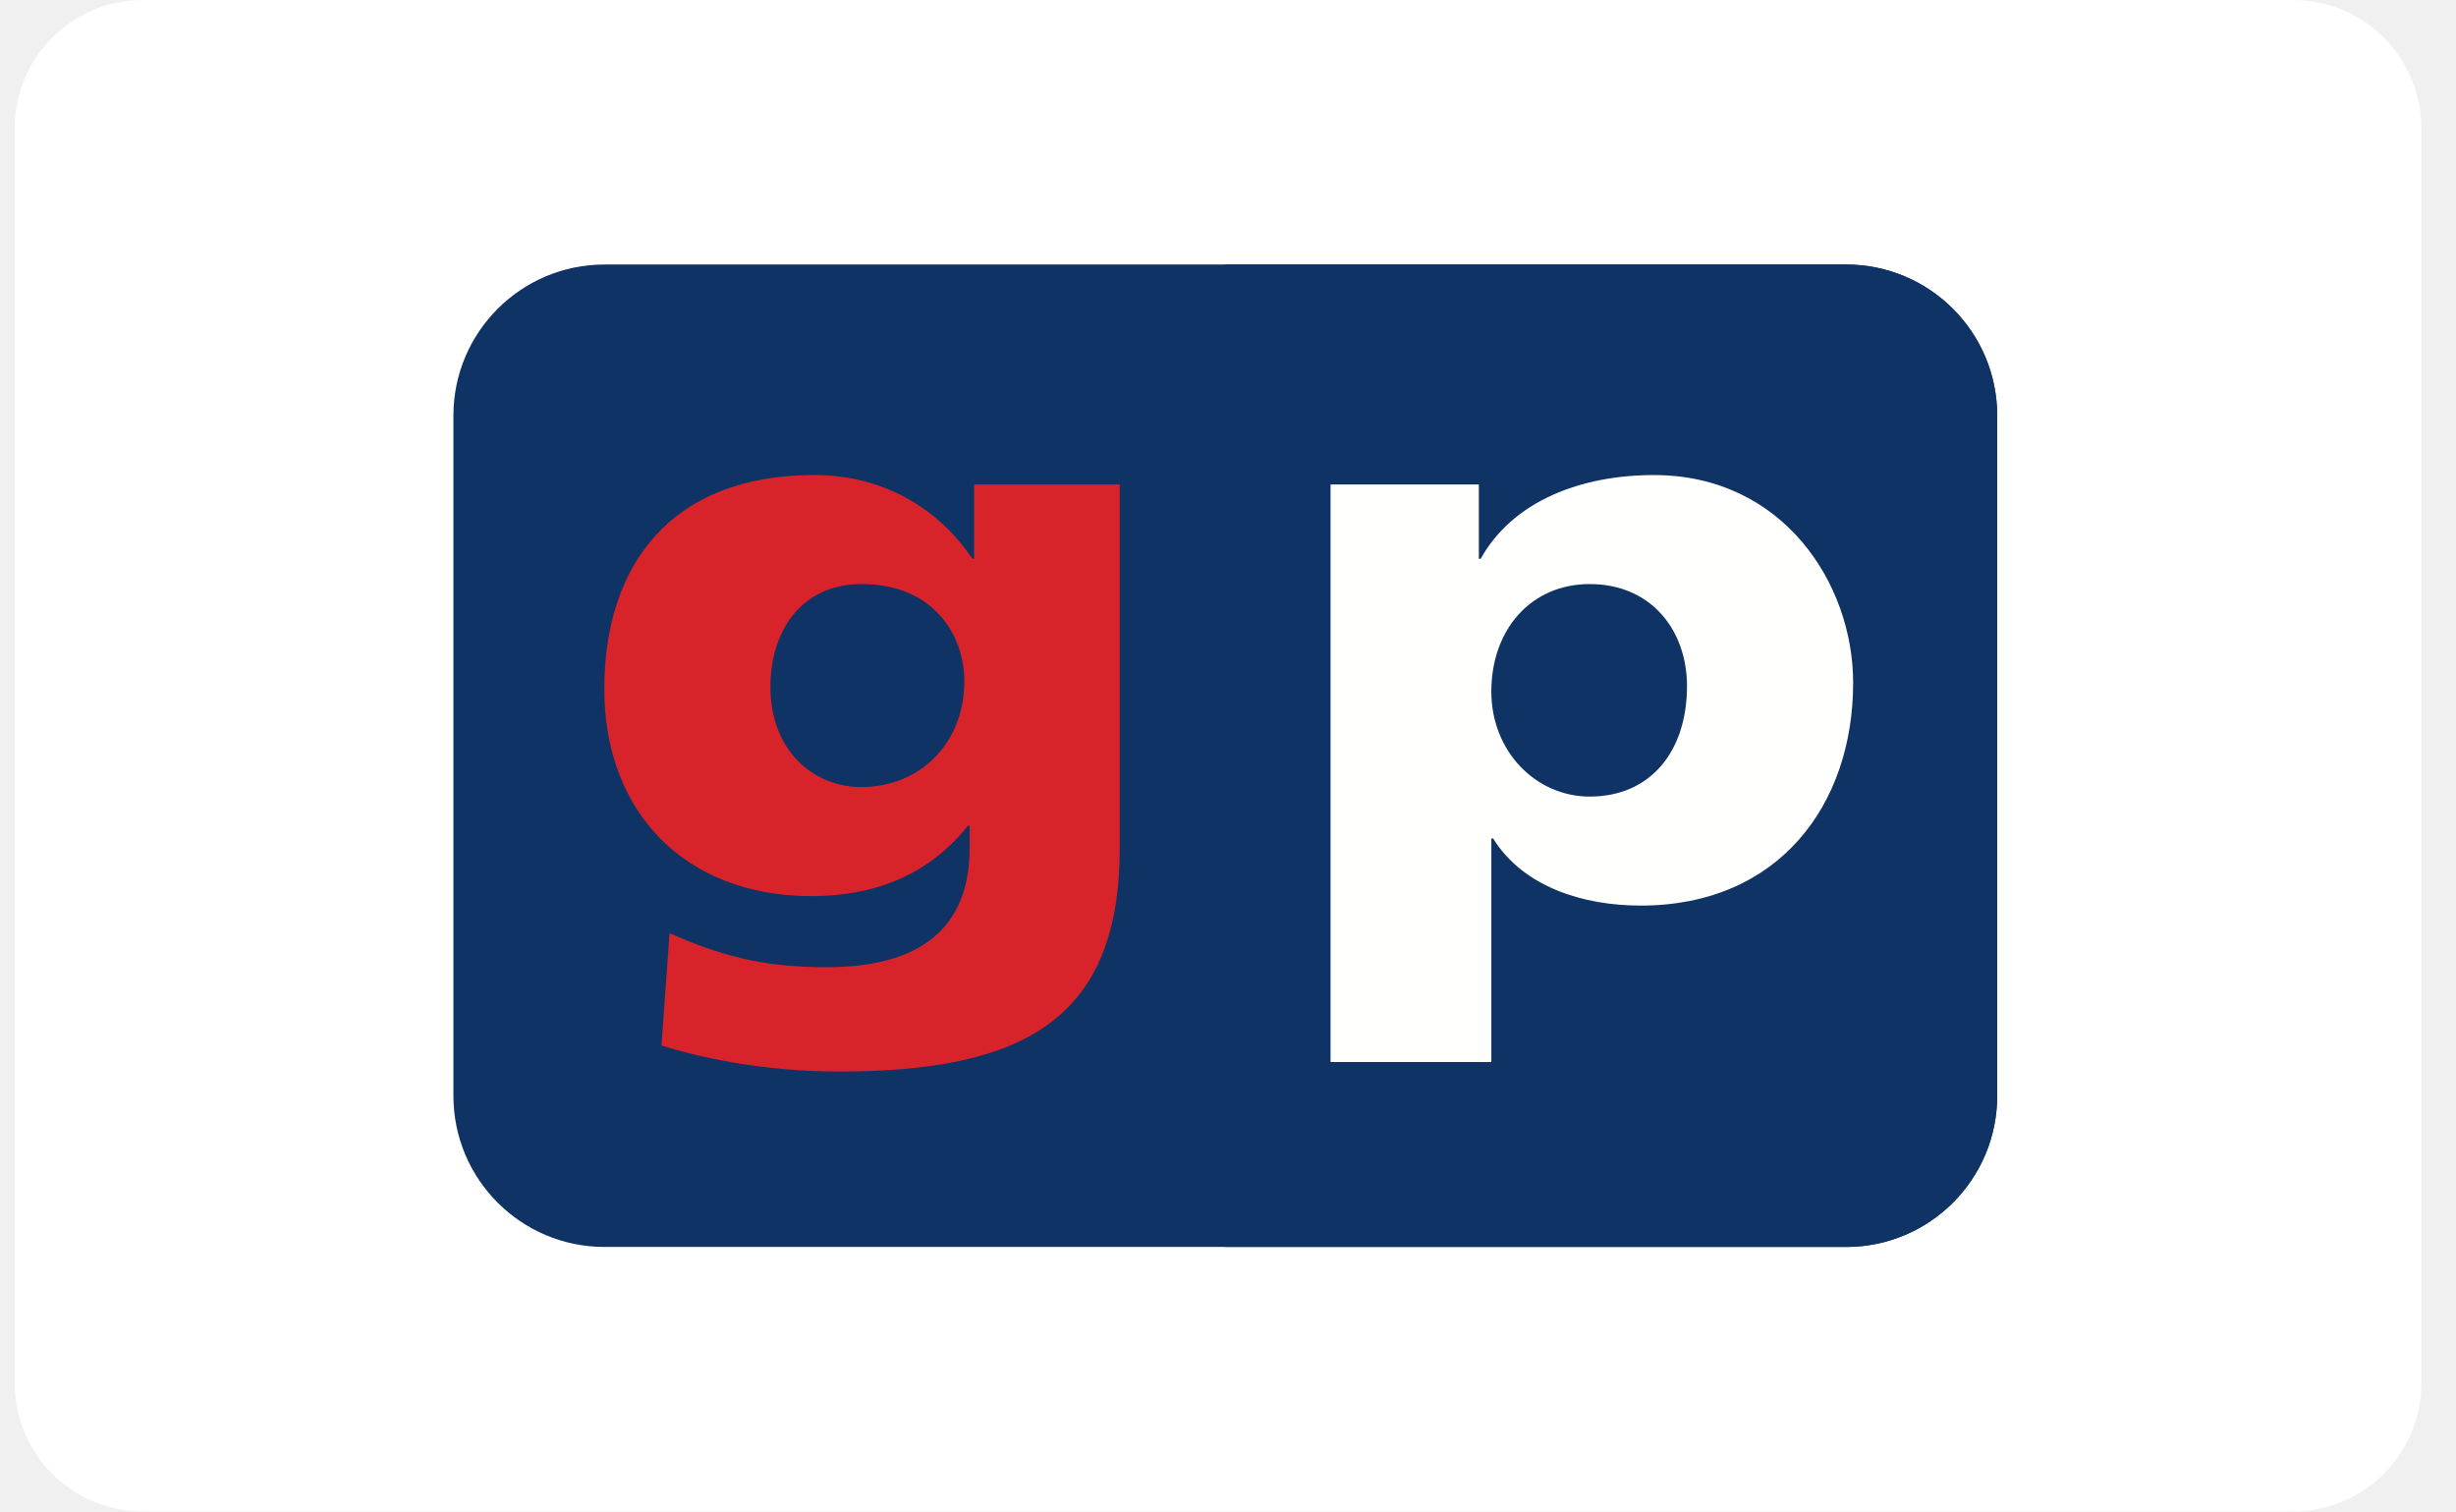
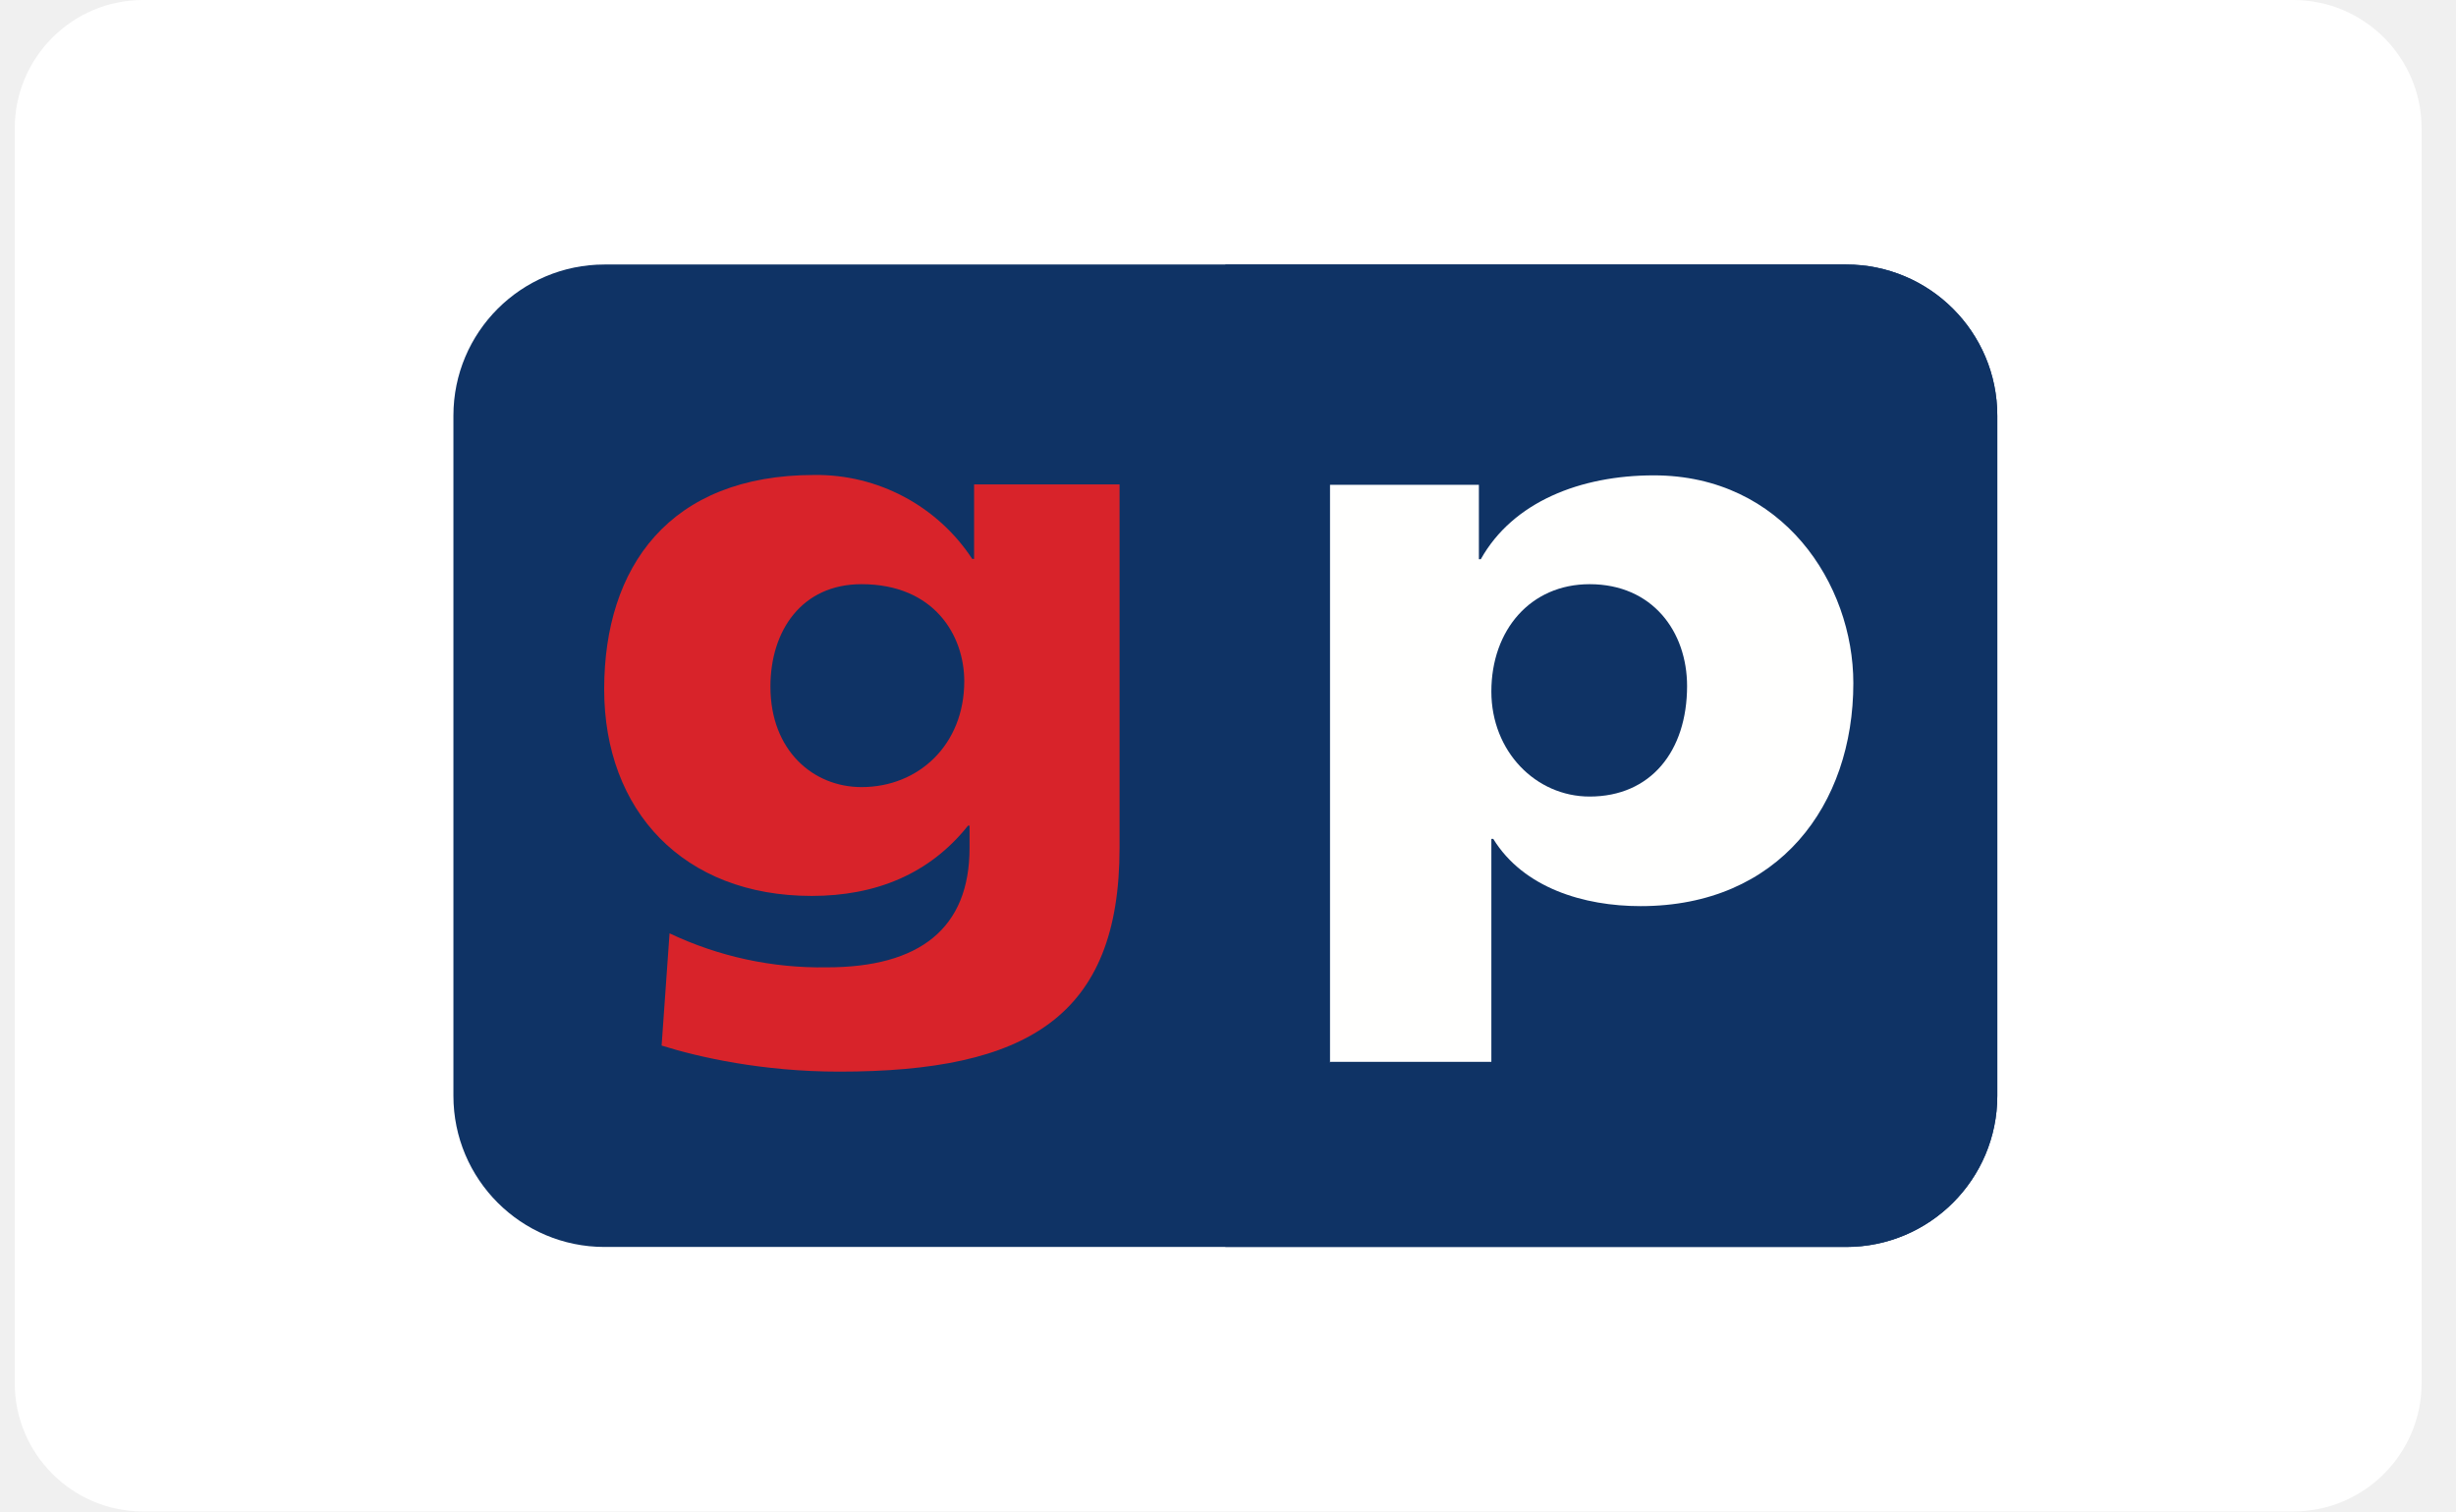
<svg xmlns="http://www.w3.org/2000/svg" width="65" height="40" viewBox="0 0 65 40" fill="none">
-   <path d="M60.686 0h-56.9A3.397 3.397 0 00.389 3.397v33.206A3.397 3.397 0 003.786 40h56.9a3.397 3.397 0 003.397-3.397V3.397A3.397 3.397 0 0060.686 0z" fill="#fff" />
-   <path d="M12 11a4 4 0 014-4h32.857a4 4 0 014 4v18a4 4 0 01-4 4H16a4 4 0 01-4-4V11z" fill="#fff" />
-   <path fillRule="evenodd" clipRule="evenodd" d="M48.857 9H16a2 2 0 00-2 2v18a2 2 0 002 2h32.857a2 2 0 002-2V11a2 2 0 00-2-2zM16 7a4 4 0 00-4 4v18a4 4 0 004 4h32.857a4 4 0 004-4V11a4 4 0 00-4-4H16z" fill="#0F3365" />
-   <path d="M32.428 7h16.43a4 4 0 014 4v18a4 4 0 01-4 4h-16.43V7z" fill="#0F3365" />
-   <path fillRule="evenodd" clipRule="evenodd" d="M35.214 28.106h4.255V22.19h.048c.804 1.296 2.412 1.776 3.901 1.776 3.665 0 5.627-2.676 5.627-5.896 0-2.634-1.866-5.498-5.271-5.498-1.94 0-3.737.69-4.587 2.216h-.048v-1.966h-3.925v15.284zm9.434-9.952c0 1.736-.97 2.927-2.576 2.927-1.42 0-2.603-1.191-2.603-2.781 0-1.63 1.041-2.843 2.603-2.843 1.654 0 2.576 1.253 2.576 2.697z" fill="#FFFFFE" />
-   <path fillRule="evenodd" clipRule="evenodd" d="M29.635 12.822H25.78v1.965h-.046c-.899-1.337-2.365-2.216-4.185-2.216-3.83 0-5.556 2.425-5.556 5.666 0 3.221 2.104 5.478 5.486 5.478 1.702 0 3.12-.584 4.136-1.861h.048v.586c0 2.133-1.323 3.157-3.783 3.157-1.773 0-2.86-.334-4.16-.899l-.214 2.97c.993.312 2.672.69 4.705.69 4.965 0 7.424-1.444 7.424-5.918v-9.618zm-9.245 5.352c0-1.484.828-2.717 2.412-2.717 1.915 0 2.72 1.358 2.72 2.57 0 1.674-1.207 2.803-2.72 2.803-1.276 0-2.412-.963-2.412-2.656z" fill="#D8232A" />
+   <path fill="#fff" d="M60.69 0H3.79a3.4 3.4 0 0 0-3.4 3.4v33.2a3.4 3.4 0 0 0 3.4 3.4h56.9a3.4 3.4 0 0 0 3.4-3.4V3.4a3.4 3.4 0 0 0-3.4-3.4z" />
+   <path fill="#fff" d="M12 11a4 4 0 0 1 4-4h32.86a4 4 0 0 1 4 4v18a4 4 0 0 1-4 4H16a4 4 0 0 1-4-4V11z" />
+   <path fill="#0F3365" d="M48.86 9H16a2 2 0 0 0-2 2v18a2 2 0 0 0 2 2h32.86a2 2 0 0 0 2-2V11a2 2 0 0 0-2-2zM16 7a4 4 0 0 0-4 4v18a4 4 0 0 0 4 4h32.86a4 4 0 0 0 4-4V11a4 4 0 0 0-4-4H16z" />
+   <path fill="#0F3365" d="M32.43 7h16.43a4 4 0 0 1 4 4v18a4 4 0 0 1-4 4H32.43V7z" />
+   <path fill="#FFFFFE" d="M35.21 28.1h4.26V22.2h.05c.8 1.3 2.4 1.78 3.9 1.78 3.66 0 5.63-2.68 5.63-5.9 0-2.63-1.87-5.5-5.28-5.5-1.94 0-3.73.7-4.58 2.22h-.05v-1.97H35.2v15.29zm9.44-9.95c0 1.74-.97 2.93-2.58 2.93-1.42 0-2.6-1.19-2.6-2.78 0-1.63 1.04-2.84 2.6-2.84 1.66 0 2.58 1.25 2.58 2.7z" />
+   <path fill="#D8232A" d="M29.64 12.82h-3.86v1.97h-.05a4.93 4.93 0 0 0-4.18-2.22c-3.83 0-5.56 2.43-5.56 5.67 0 3.22 2.1 5.47 5.49 5.47 1.7 0 3.12-.58 4.14-1.86h.04v.59c0 2.13-1.32 3.16-3.78 3.16a9.35 9.35 0 0 1-4.16-.9l-.21 2.97c.99.31 2.67.69 4.7.69 4.97 0 7.42-1.45 7.42-5.92v-9.62zm-9.25 5.35c0-1.48.83-2.71 2.41-2.71 1.92 0 2.72 1.35 2.72 2.57 0 1.67-1.2 2.8-2.72 2.8-1.27 0-2.41-.96-2.41-2.66z" />
</svg>
